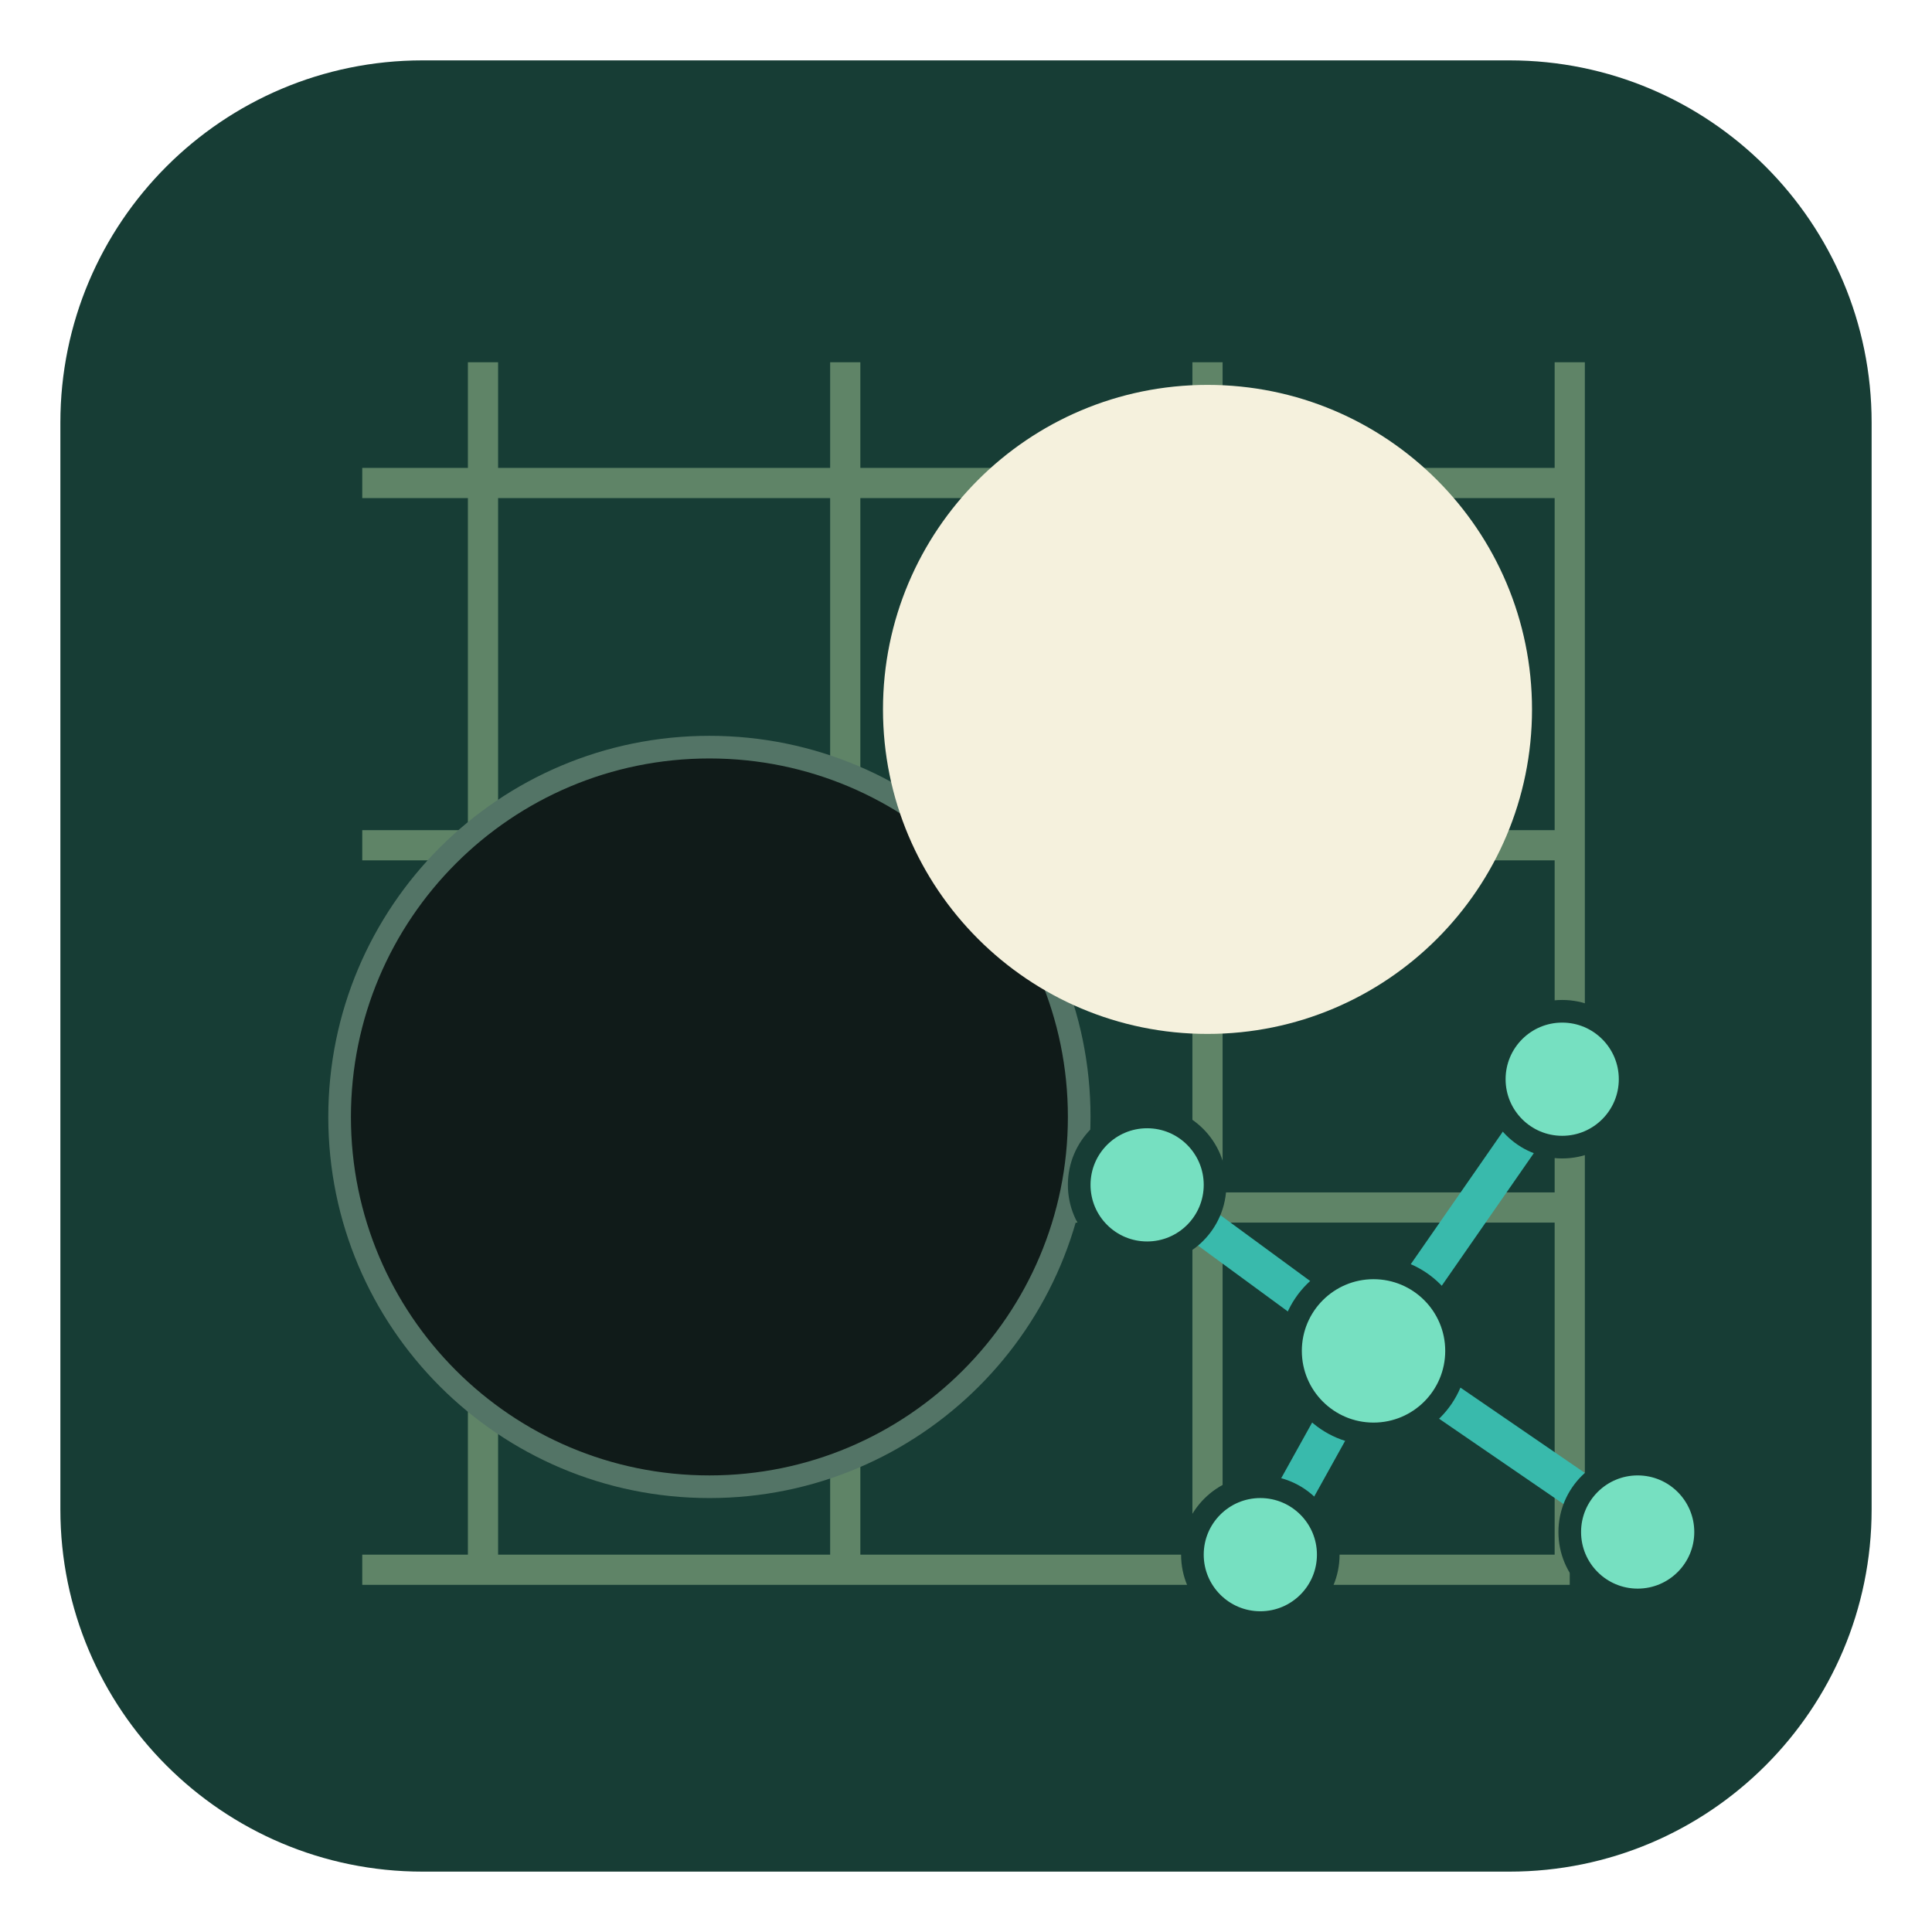
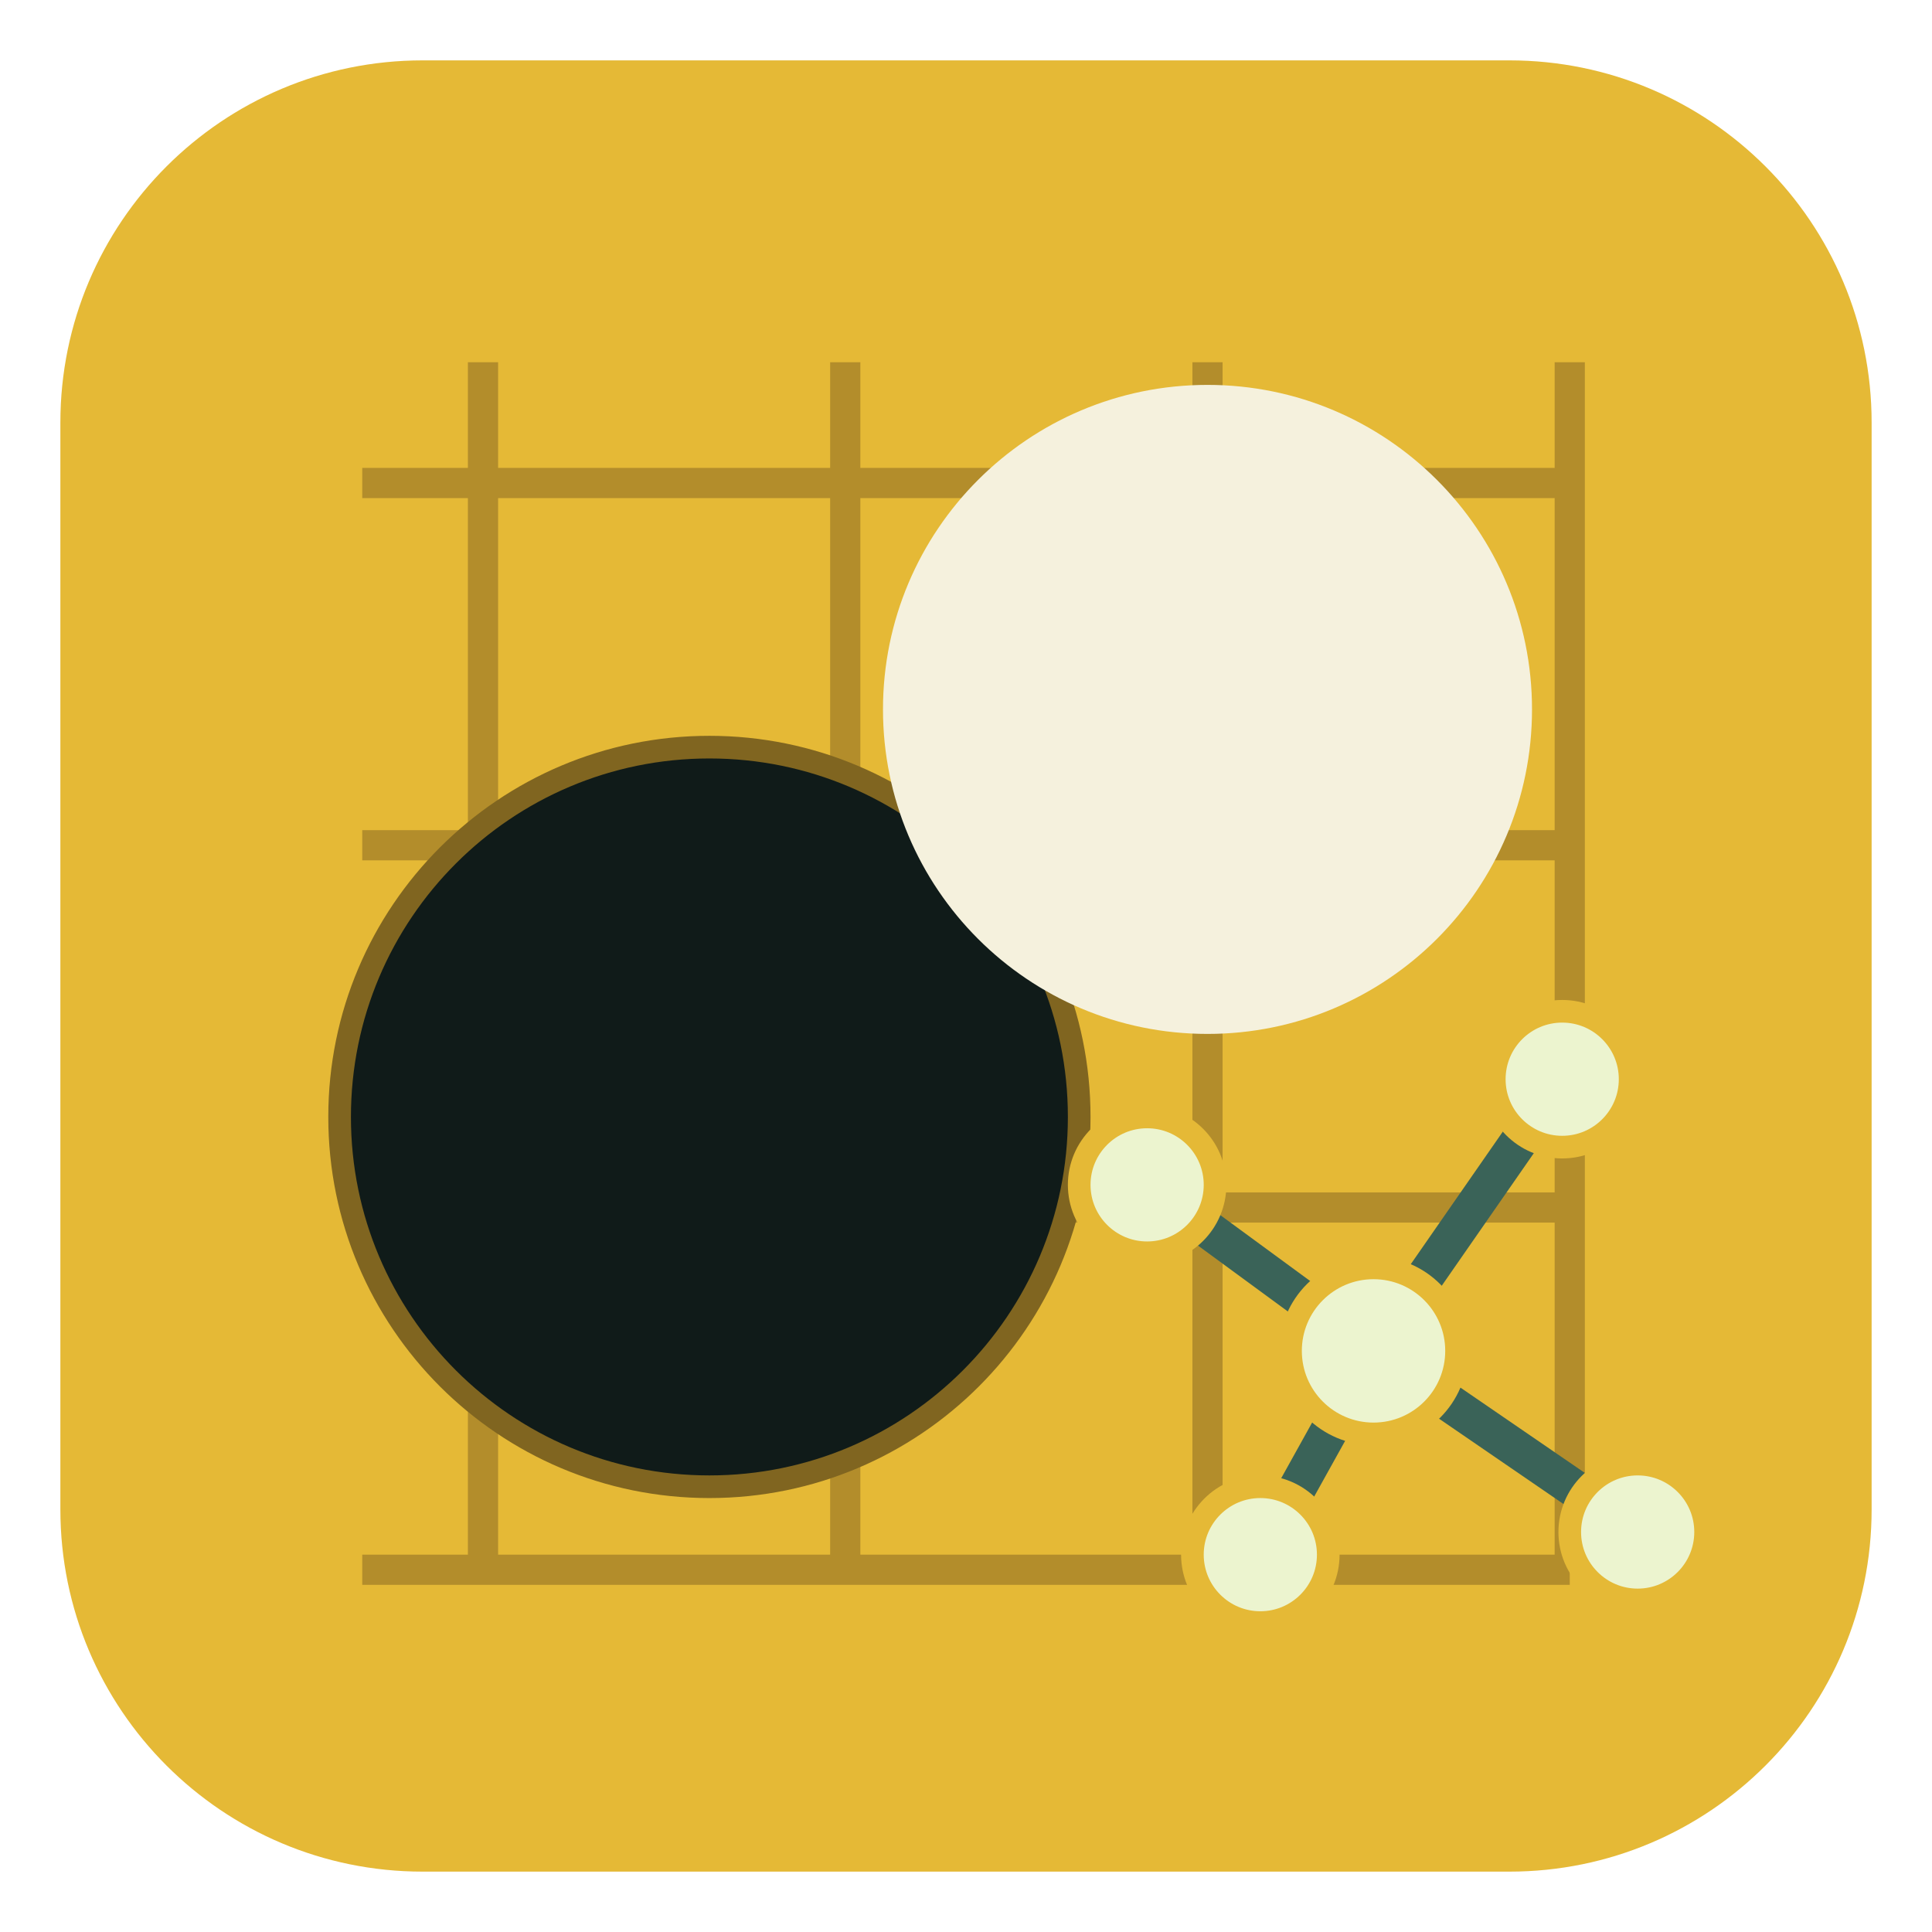
<svg xmlns="http://www.w3.org/2000/svg" width="256" height="256" viewBox="0 0 256 256">
-   <rect x="8" y="8" width="240" height="240" rx="48" fill="#173d35" />
-   <g stroke="#86aa83" stroke-width="4" opacity=".65">
+   <rect x="8" y="8" width="240" height="240" rx="48" fill="#e5b936" />
+   <g stroke="#987425" stroke-width="4" opacity=".65">
    <path d="M48 64h160M48 112h160M48 160h160M48 208h160M64 48v160M112 48v160M160 48v160M208 48v160" />
  </g>
-   <circle cx="94" cy="148" r="49" fill="#101b19" stroke="#537466" stroke-width="3" />
+   <circle cx="94" cy="148" r="49" fill="#101b19" stroke="#806520" stroke-width="3" />
  <circle cx="160" cy="94" r="43" fill="#f5f1dd" />
-   <g fill="none" stroke="#39baac" stroke-width="5">
+   <g fill="none" stroke="#3a6358" stroke-width="5">
    <path d="m152 157 30 22 25-36M182 179l-15 27M182 179l35 24" />
  </g>
-   <g fill="#76e0c1" stroke="#173d35" stroke-width="3">
+   <g fill="#ecf4cf" stroke="#e5b936" stroke-width="3">
    <circle cx="152" cy="157" r="9" />
    <circle cx="182" cy="179" r="11" />
    <circle cx="207" cy="143" r="9" />
    <circle cx="167" cy="206" r="9" />
    <circle cx="217" cy="203" r="9" />
  </g>
</svg>
